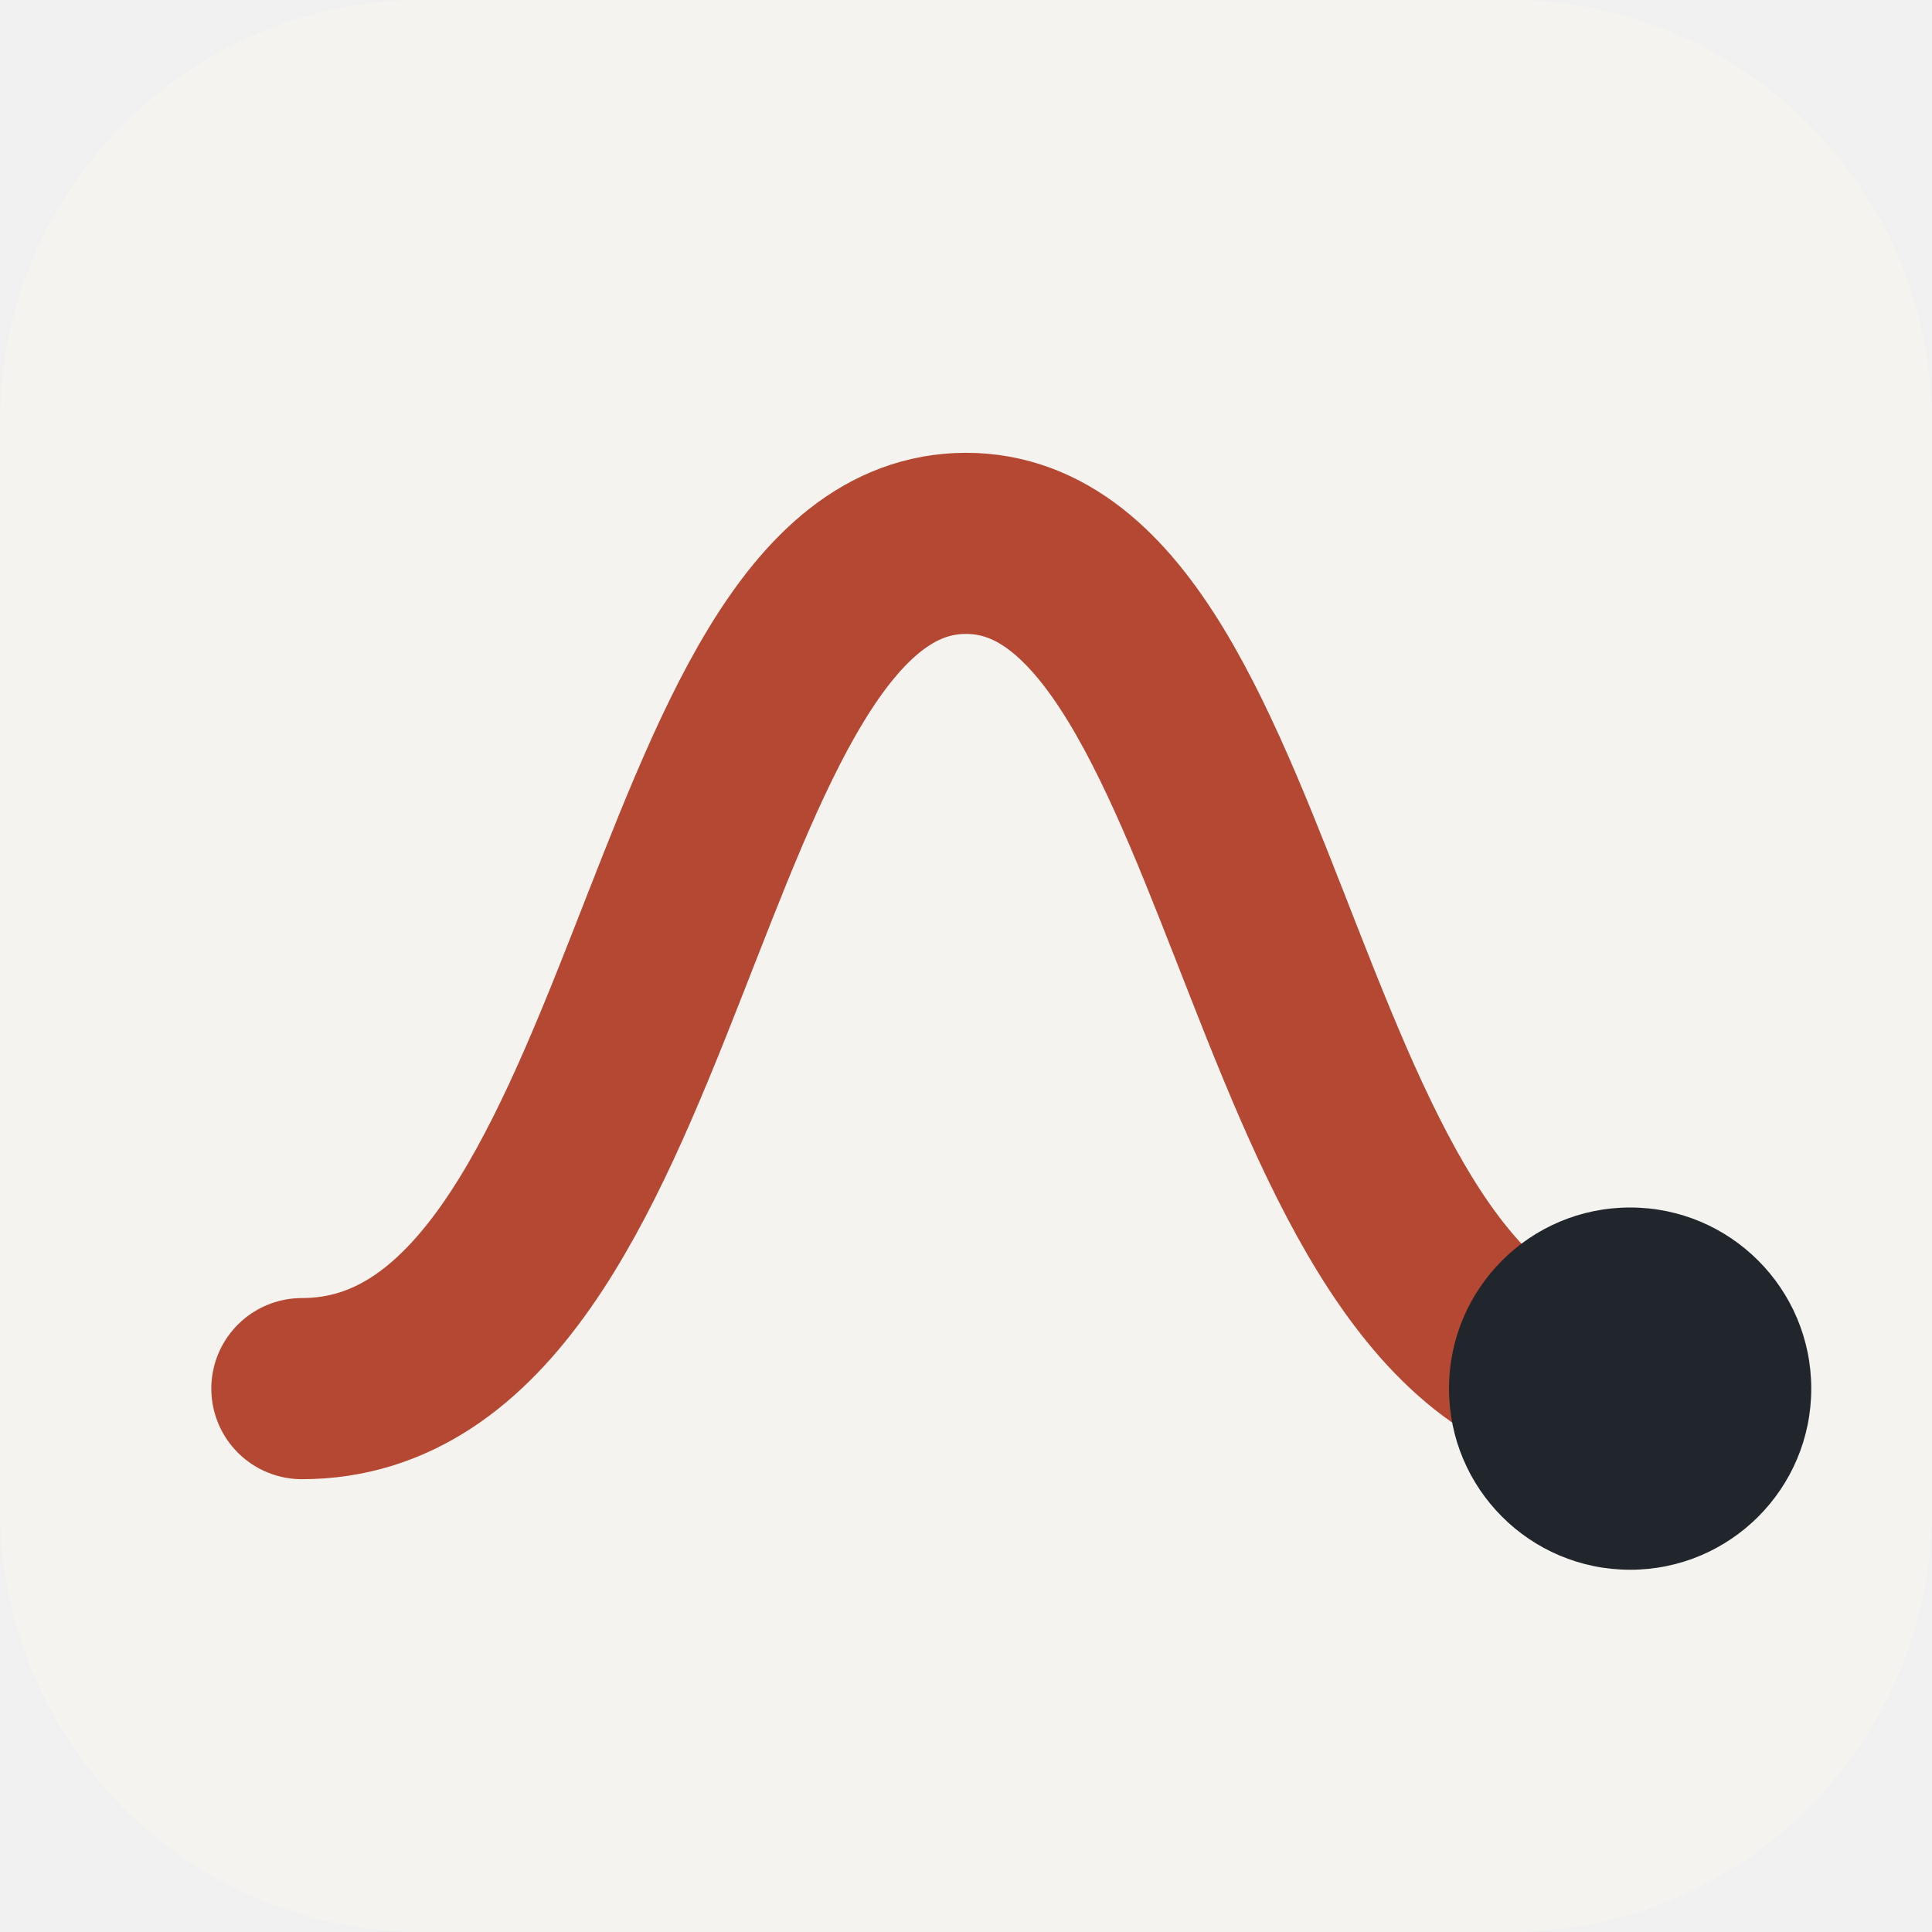
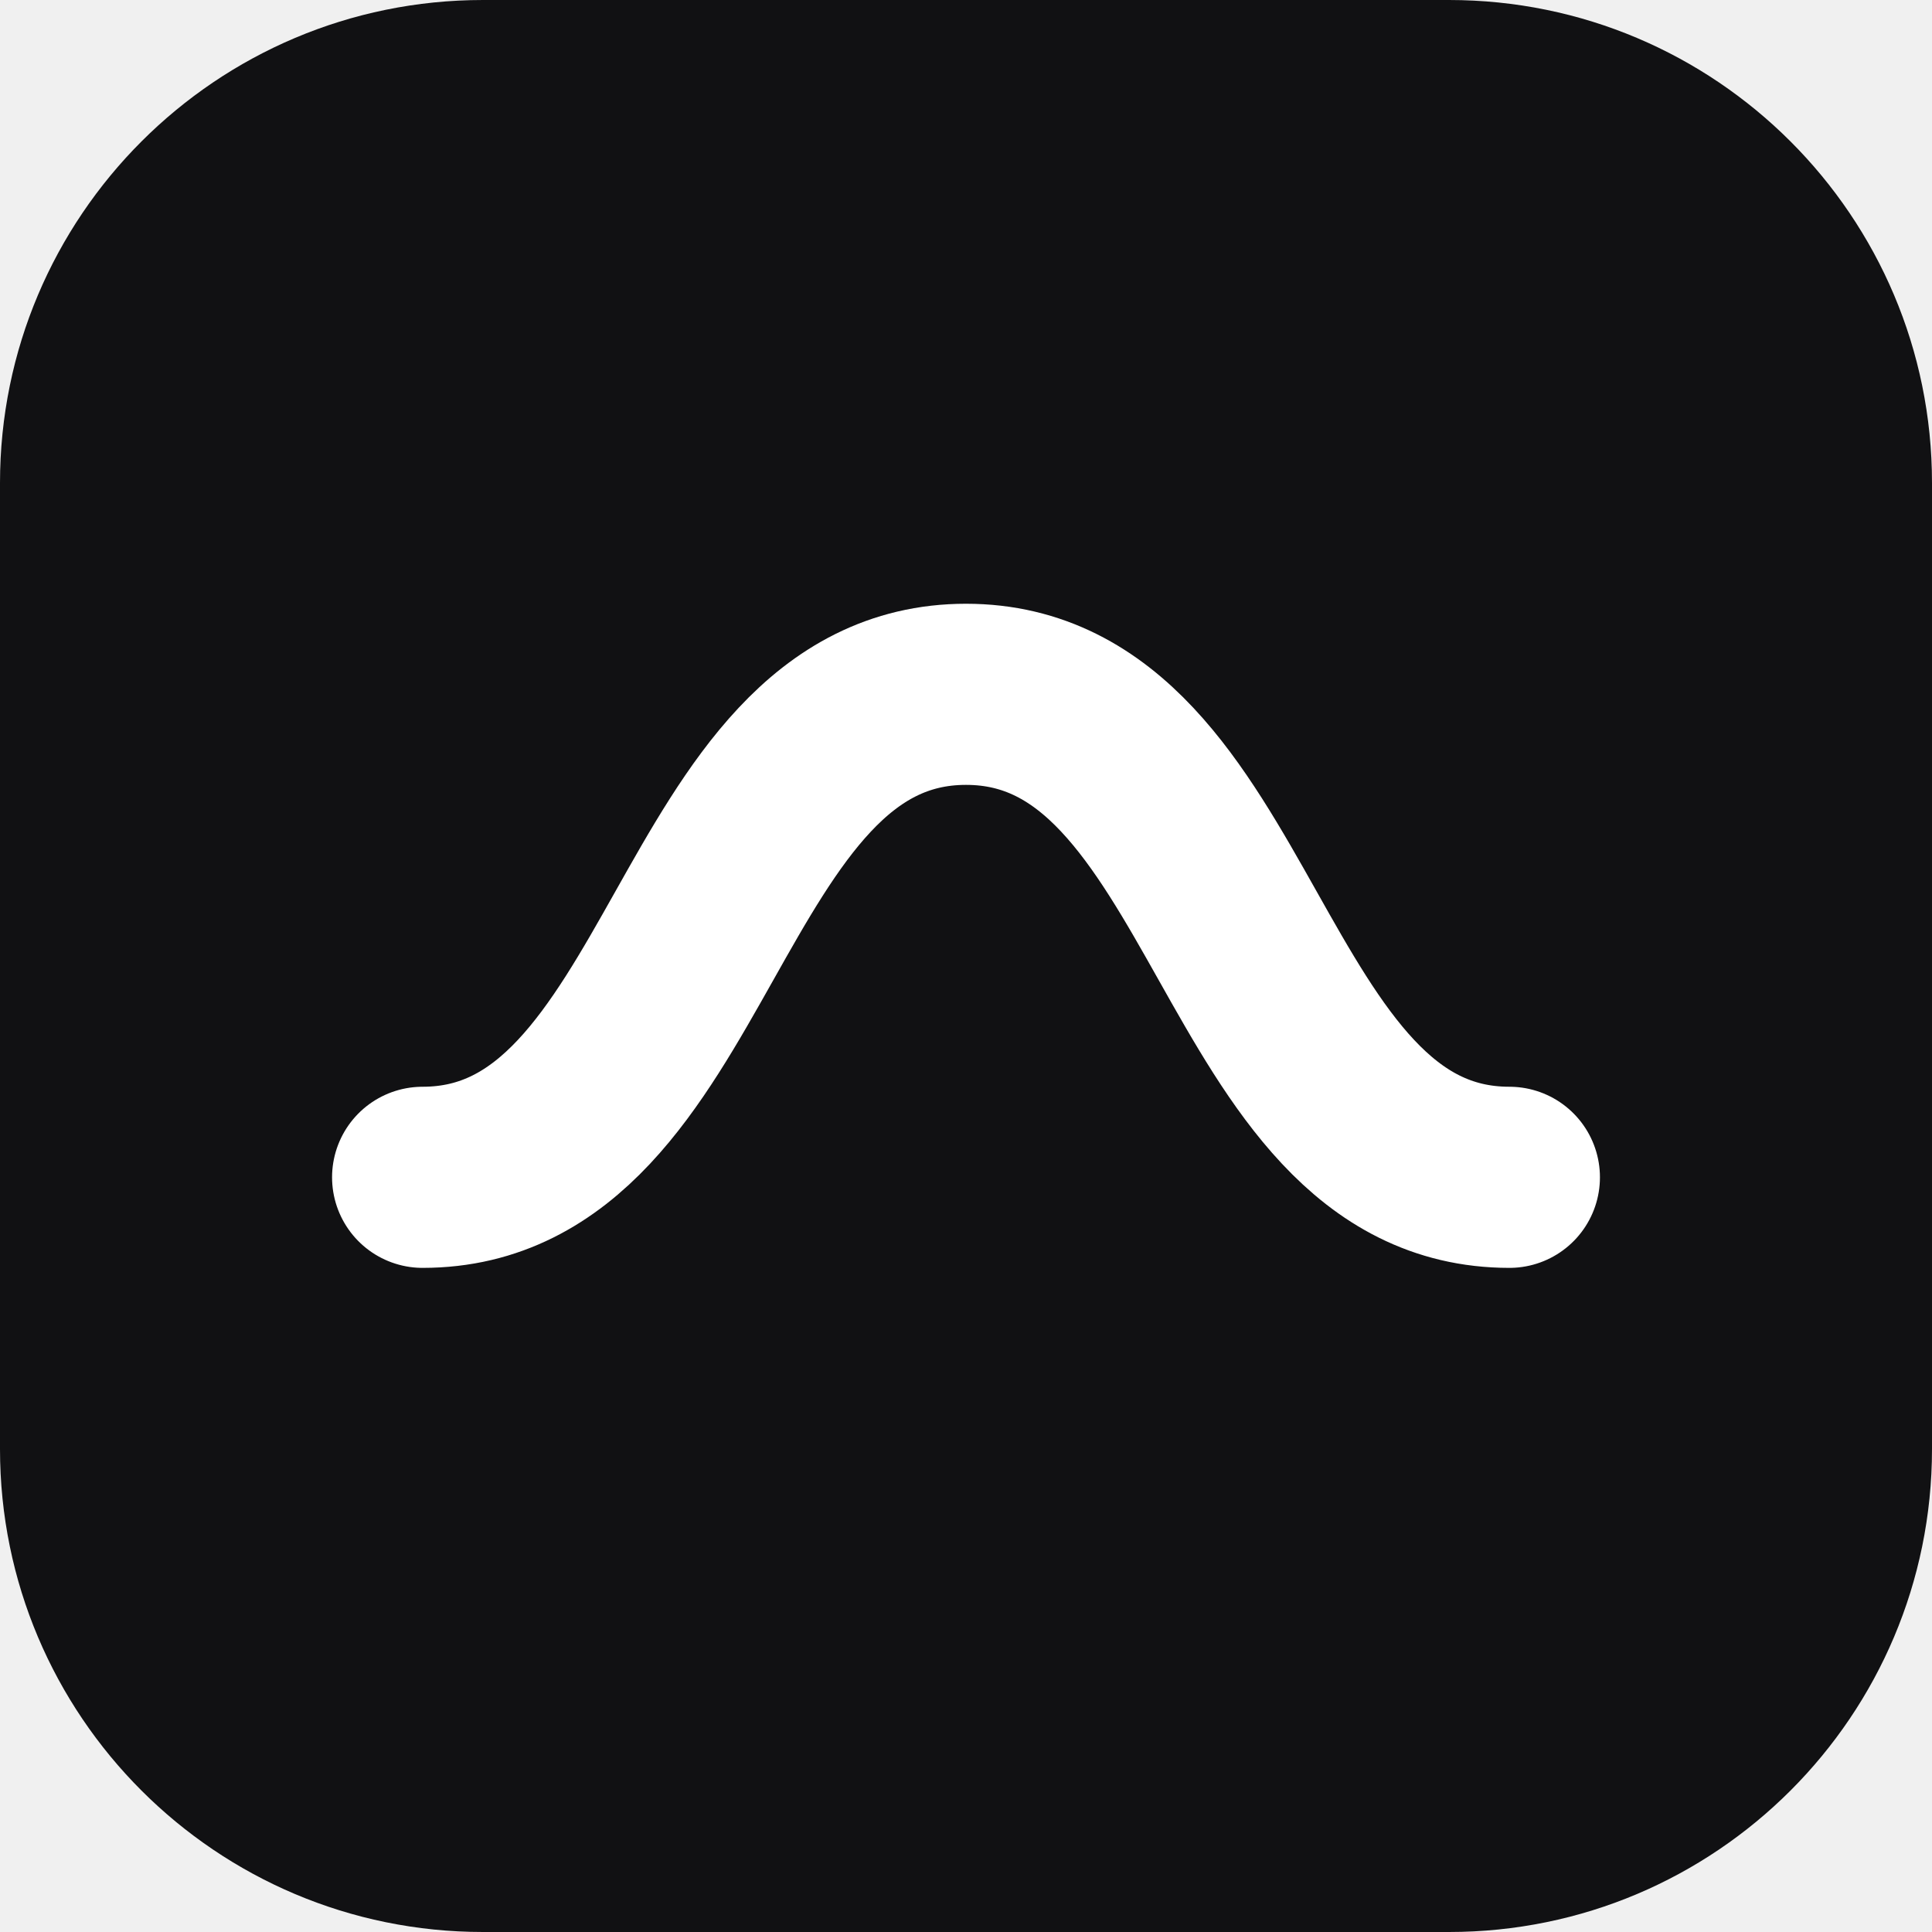
<svg xmlns="http://www.w3.org/2000/svg" viewBox="0 0 32 32" role="img" aria-label="Fluxo">
-   <rect width="32" height="32" rx="7" fill="#f4f3ef" />
-   <path d="M5 23C11 23 11 9 16 9s5 14 11 14" fill="none" stroke="#b44832" stroke-width="3" stroke-linecap="round" />
-   <circle cx="27" cy="23" r="3" fill="#20262b" />
+   <rect width="32" height="32" rx="8" fill="#111113" />
+   <path d="M7 19.5C11.5 19.5 11.5 11.5 16 11.5s4.5 8 9 8" fill="none" stroke="#ffffff" stroke-width="3" stroke-linecap="round" />
</svg>
